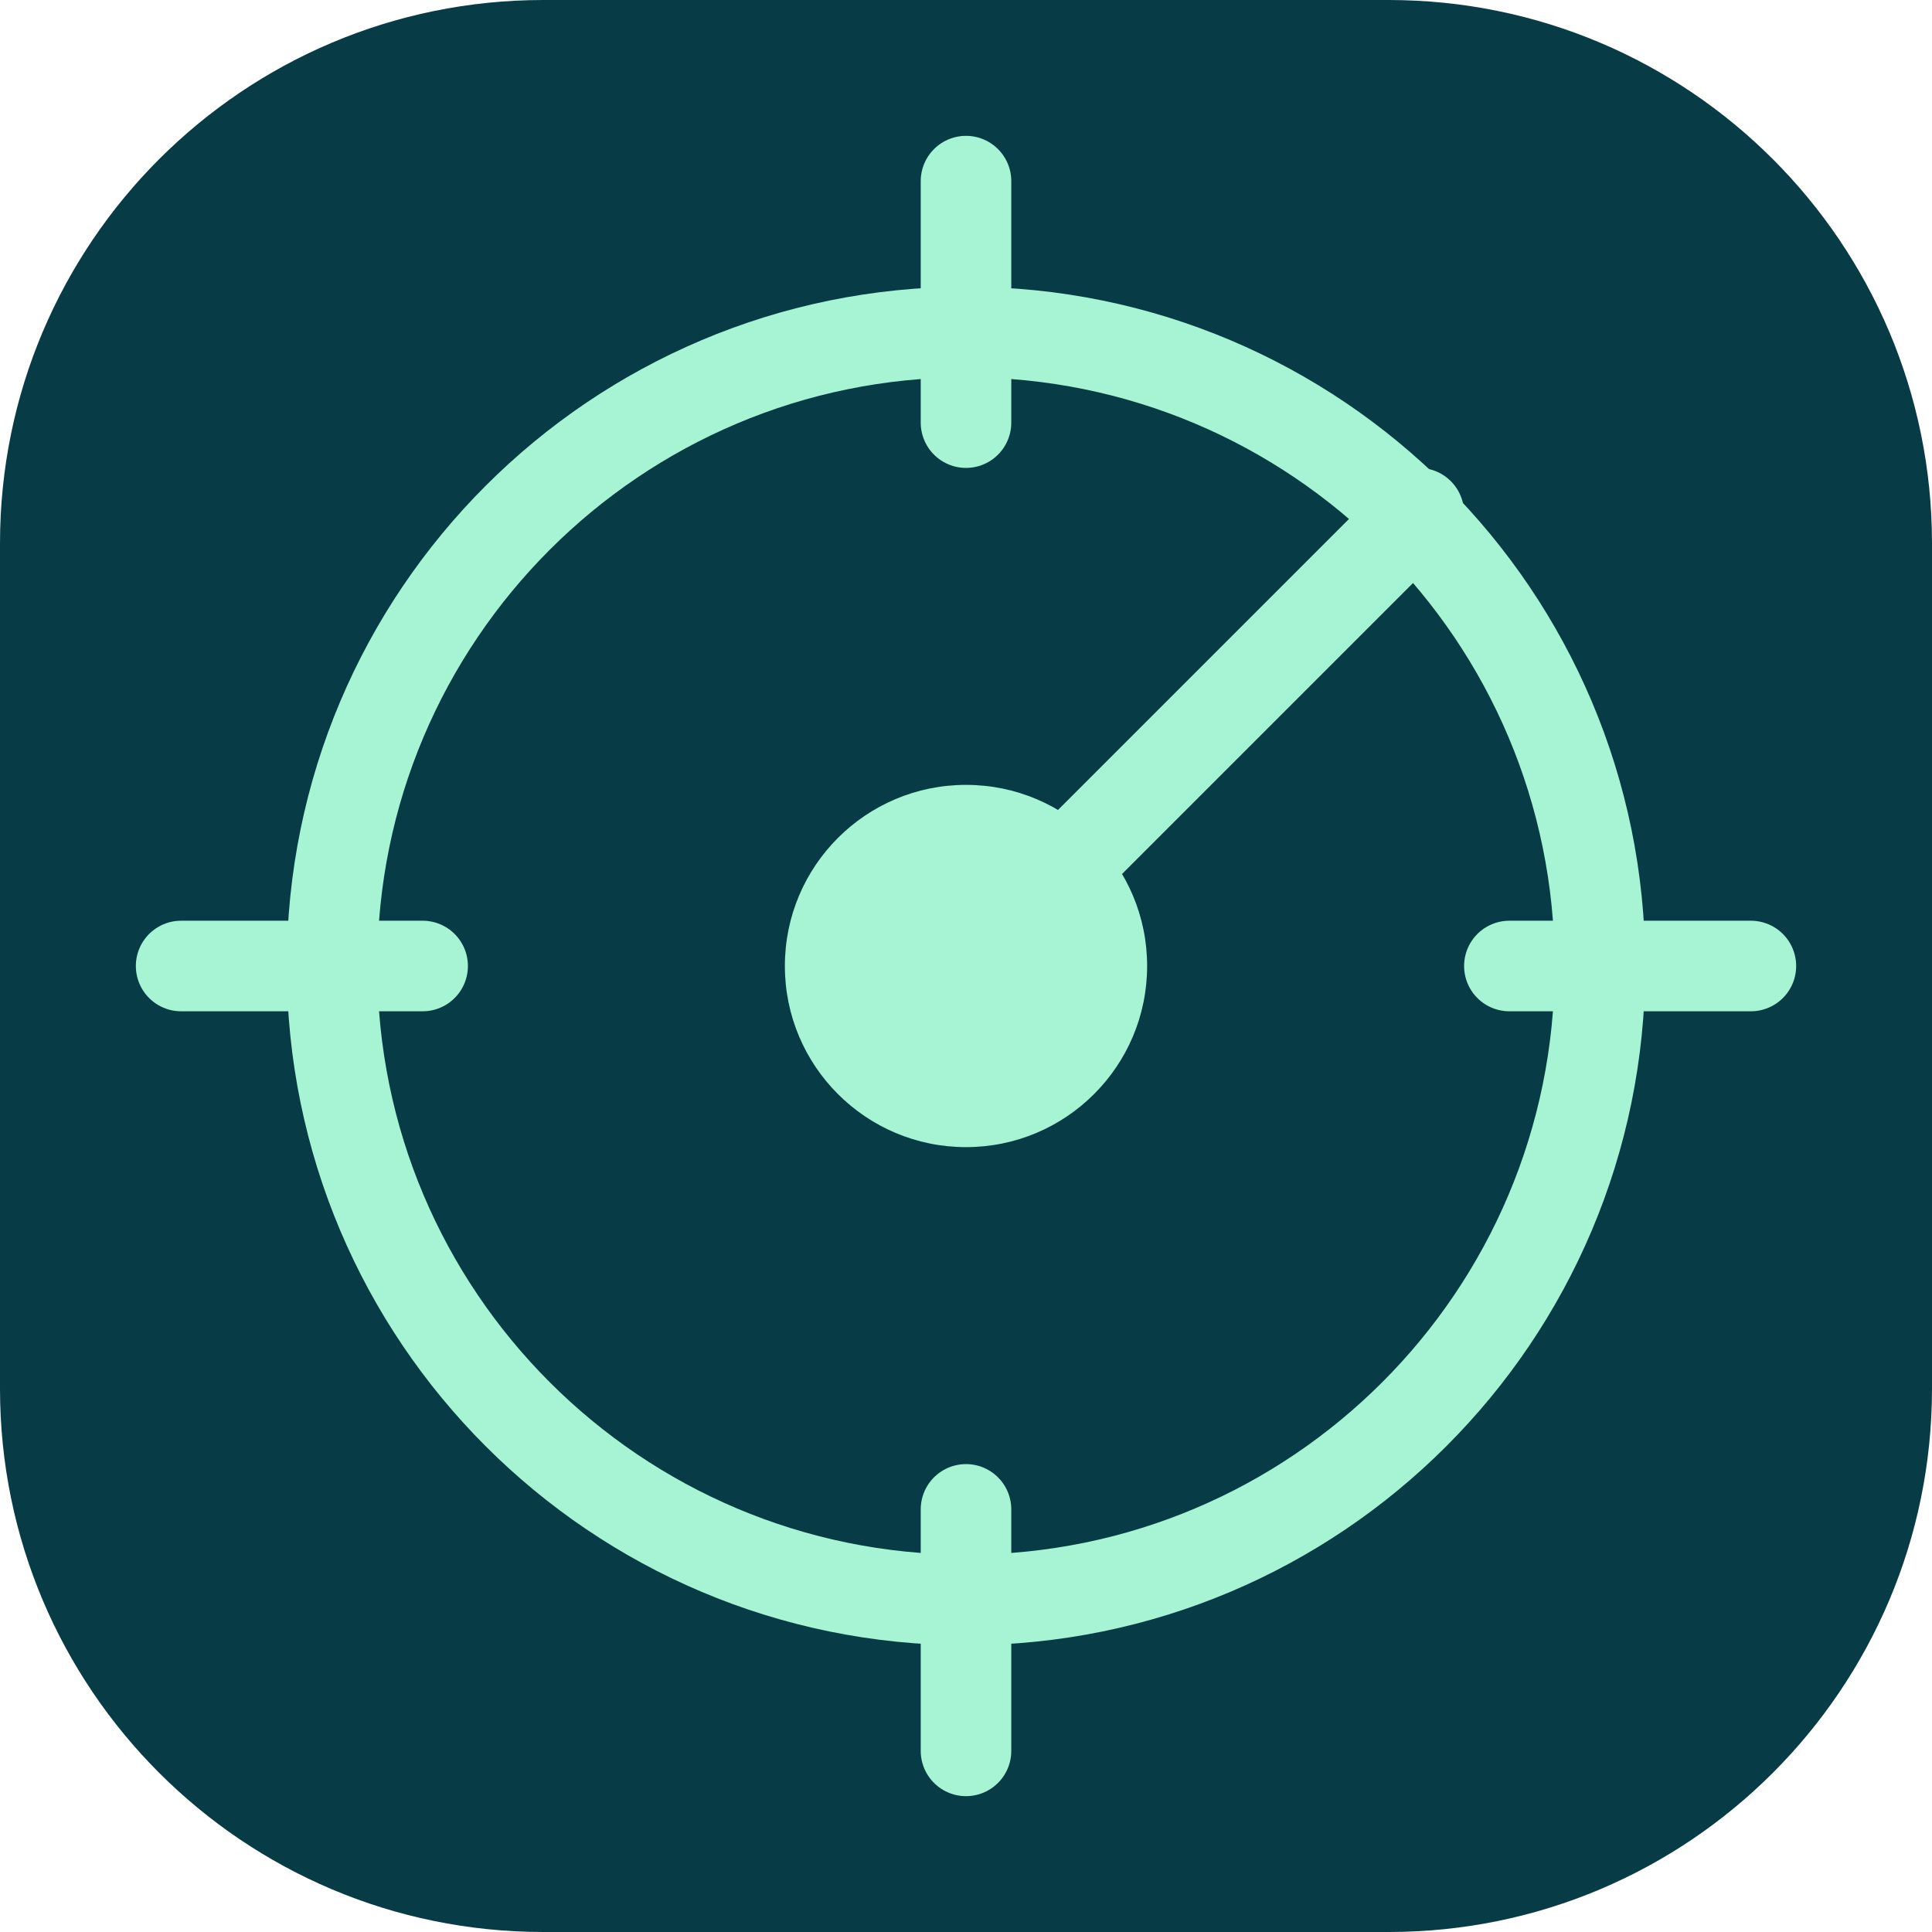
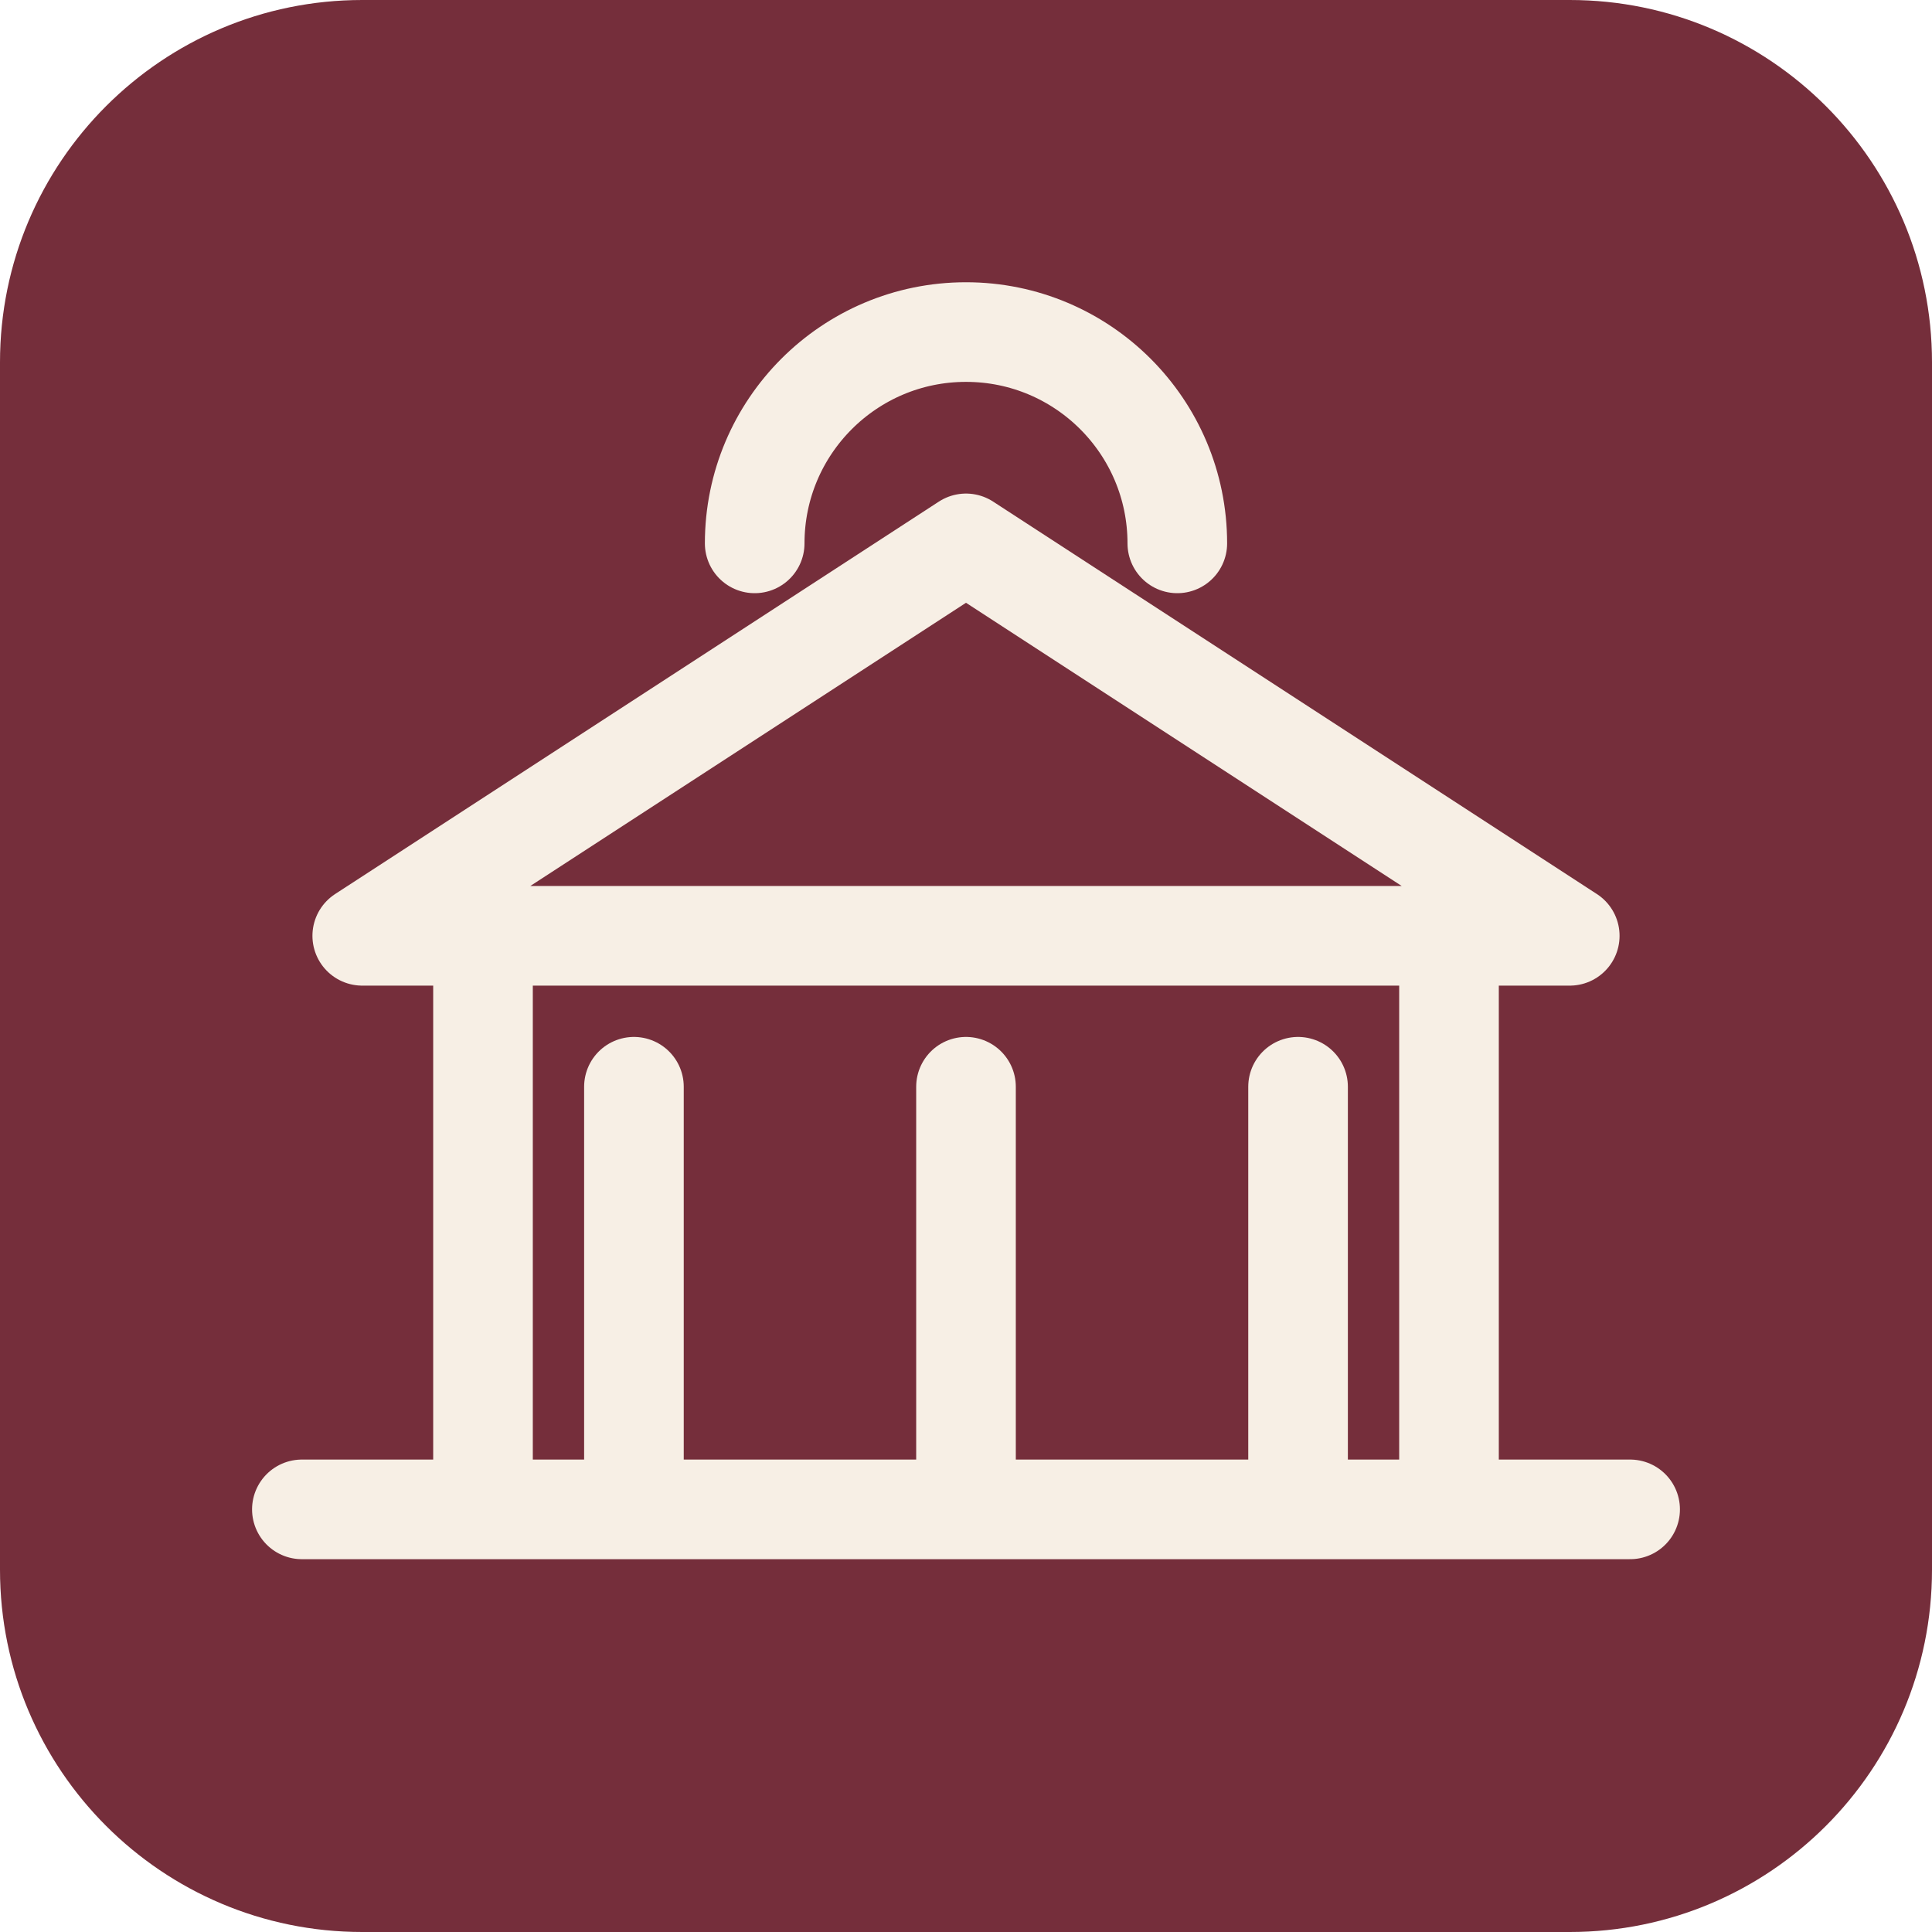
<svg xmlns="http://www.w3.org/2000/svg" viewBox="0 0 64 64">
-   <rect width="64" height="64" rx="18" fill="#073c47" />
-   <circle cx="32" cy="32" r="21" fill="none" stroke="#a7f4d4" stroke-width="3" />
-   <circle cx="32" cy="32" r="6" fill="#a7f4d4" />
-   <path d="m32 32 15-15M32 6v8m0 36v8M6 32h8m36 0h8" stroke="#a7f4d4" stroke-width="3" stroke-linecap="round" />
+   <rect width="64" height="64" rx="12" fill="#752e3b" />
+   <path d="M10 50h44M16 50V31h32v19M12 31h40l-20-13-20 13Zm9 5v14m11-14v14m11-14v14M25 18a7 7 0 0 1 14 0" stroke="#f7efe5" stroke-width="3.3" stroke-linecap="round" stroke-linejoin="round" fill="none" />
</svg>
